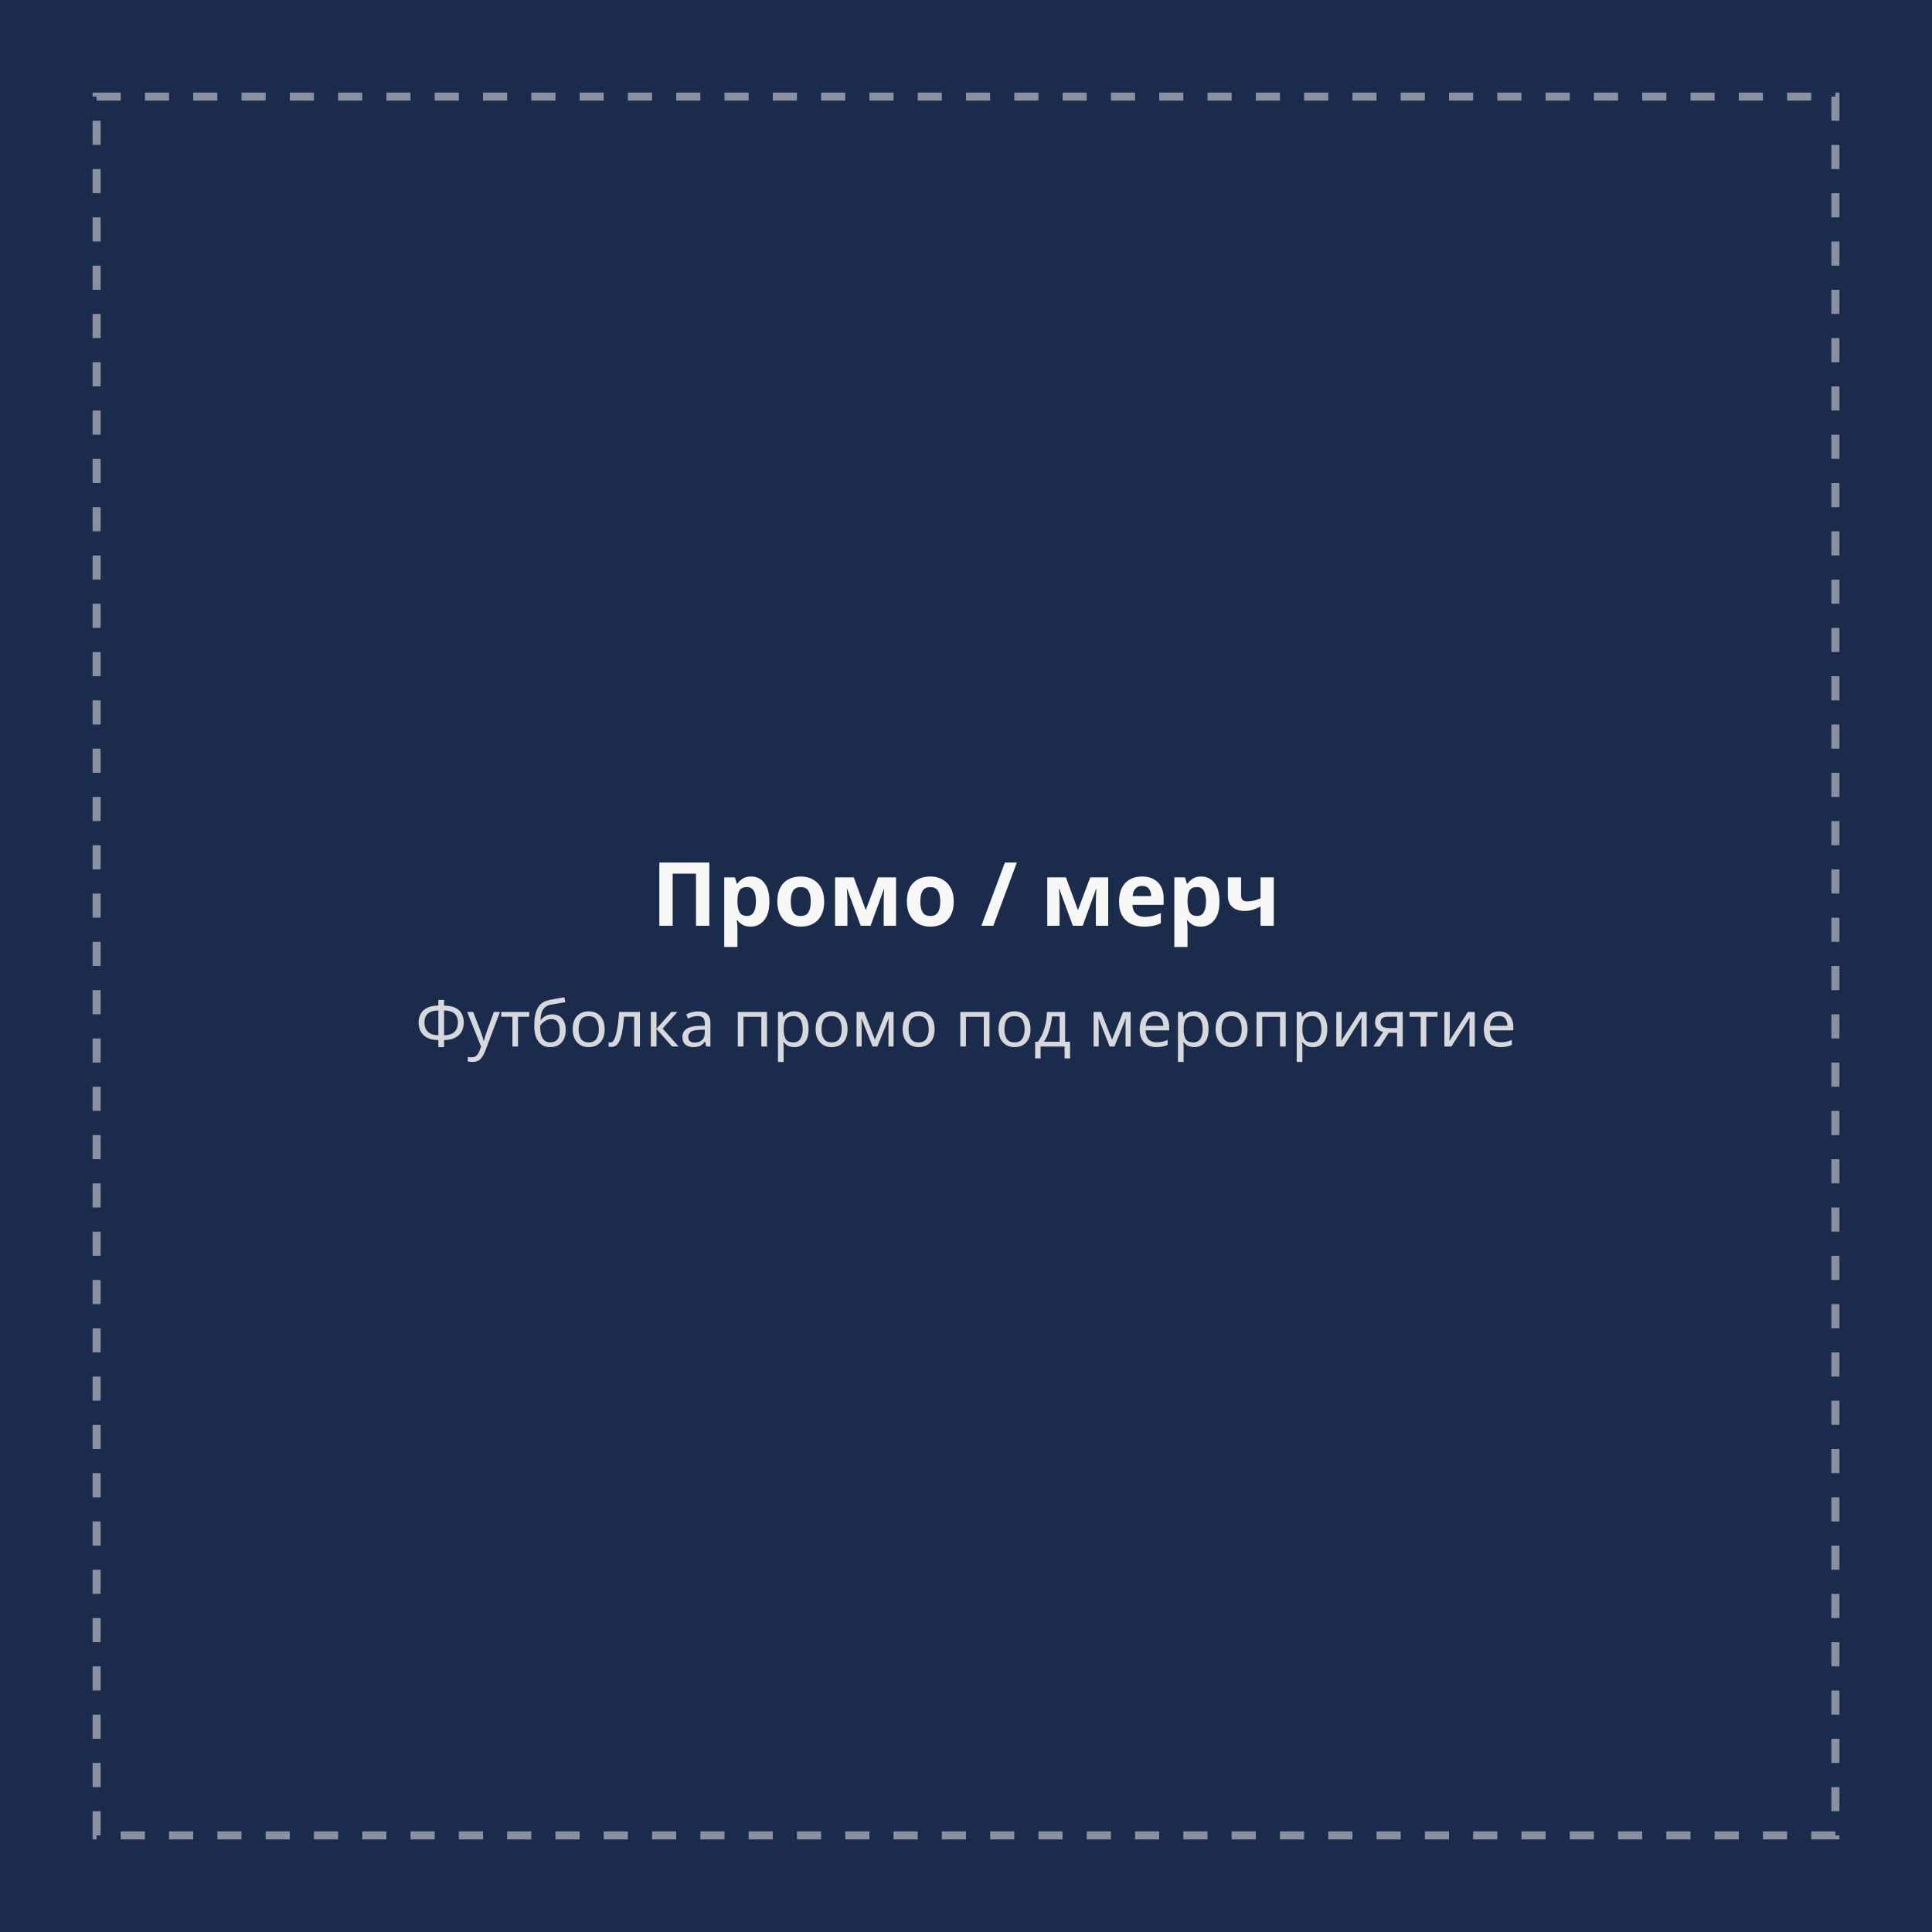
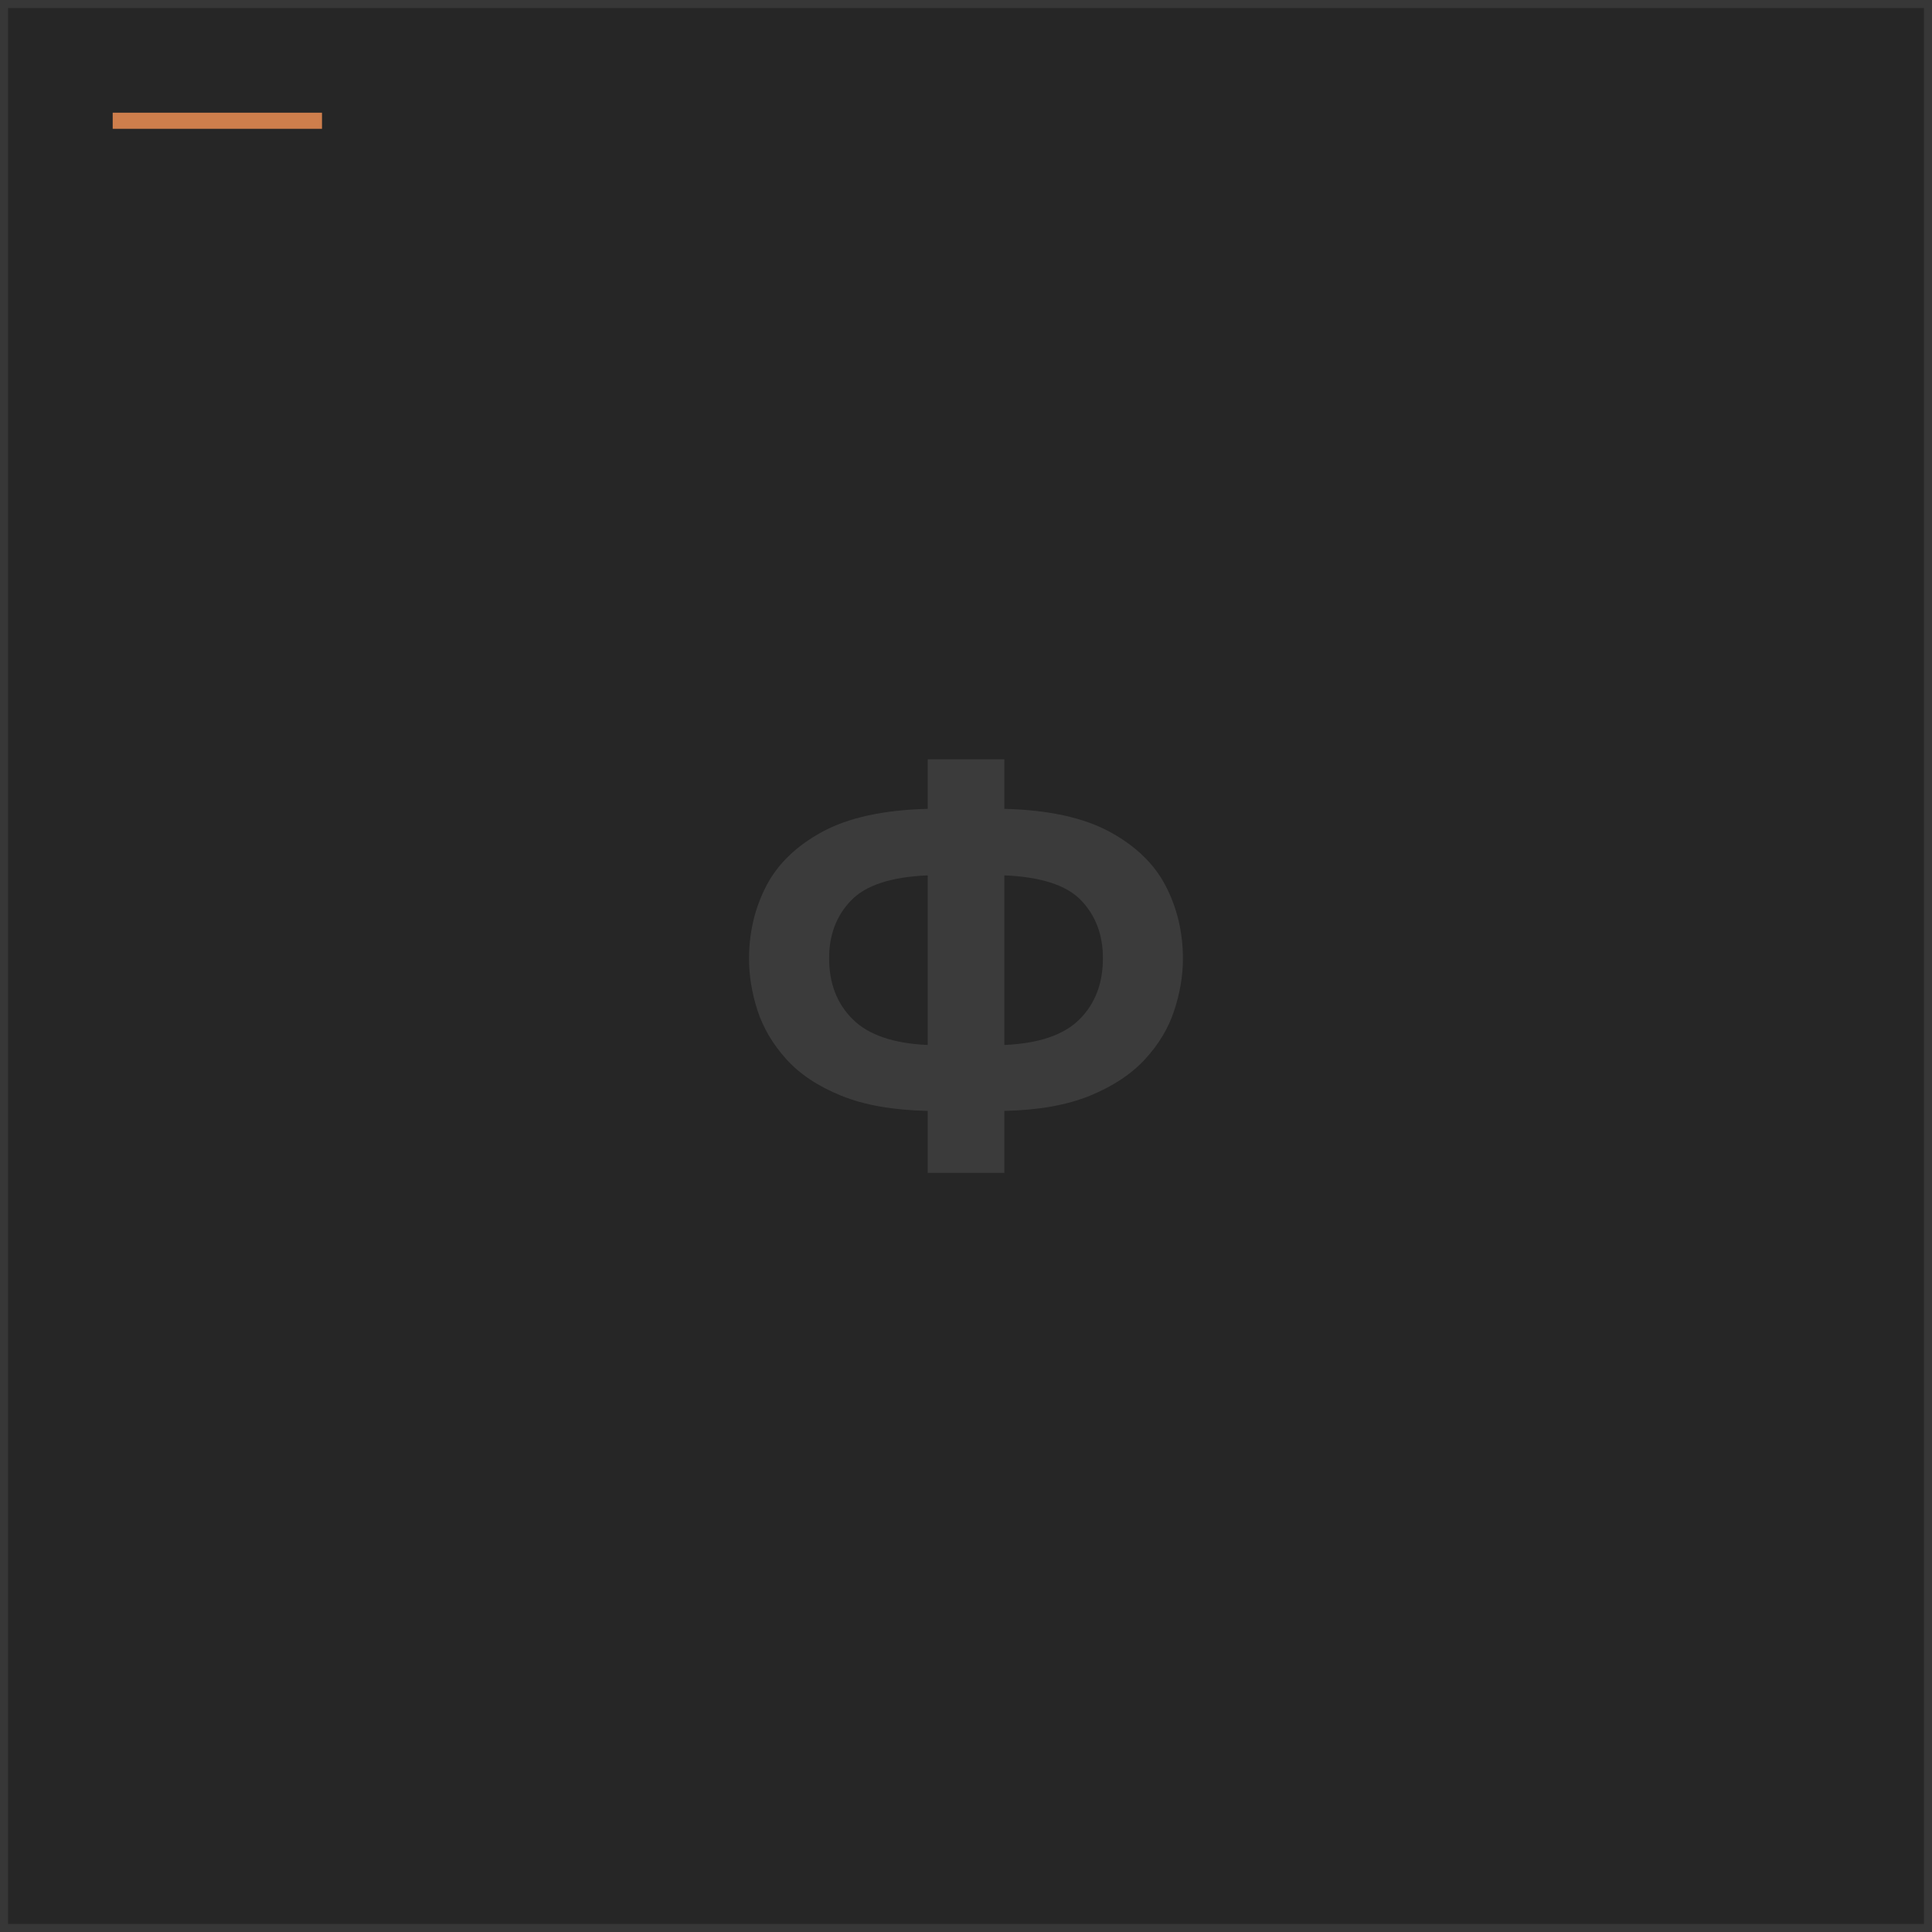
<svg xmlns="http://www.w3.org/2000/svg" width="480" height="480" viewBox="0 0 480 480">
-   <rect width="480" height="480" fill="#1A2B4C" />
-   <rect x="24" y="24" width="432" height="432" fill="none" stroke="#F7F7F5" stroke-width="2" stroke-dasharray="6 6" opacity="0.5" />
-   <text x="240" y="230" font-family="system-ui, sans-serif" font-size="22" fill="#F7F7F5" text-anchor="middle" font-weight="600">Промо / мерч</text>
-   <text x="240" y="260" font-family="system-ui, sans-serif" font-size="16" fill="#F7F7F5" text-anchor="middle" opacity="0.85">Футболка промо под мероприятие</text>
+   <rect width="480" height="480" fill="#262626" />
+   <rect x="1" y="1" width="478" height="478" fill="none" stroke="rgba(255,255,255,0.08)" stroke-width="2" />
+   <rect x="28" y="28" width="52" height="4" fill="#CE7E4C" />
+   <text x="240" y="290" font-family="system-ui, sans-serif" font-size="140" font-weight="800" fill="rgba(255,255,255,0.10)" text-anchor="middle">Ф</text>
</svg>
